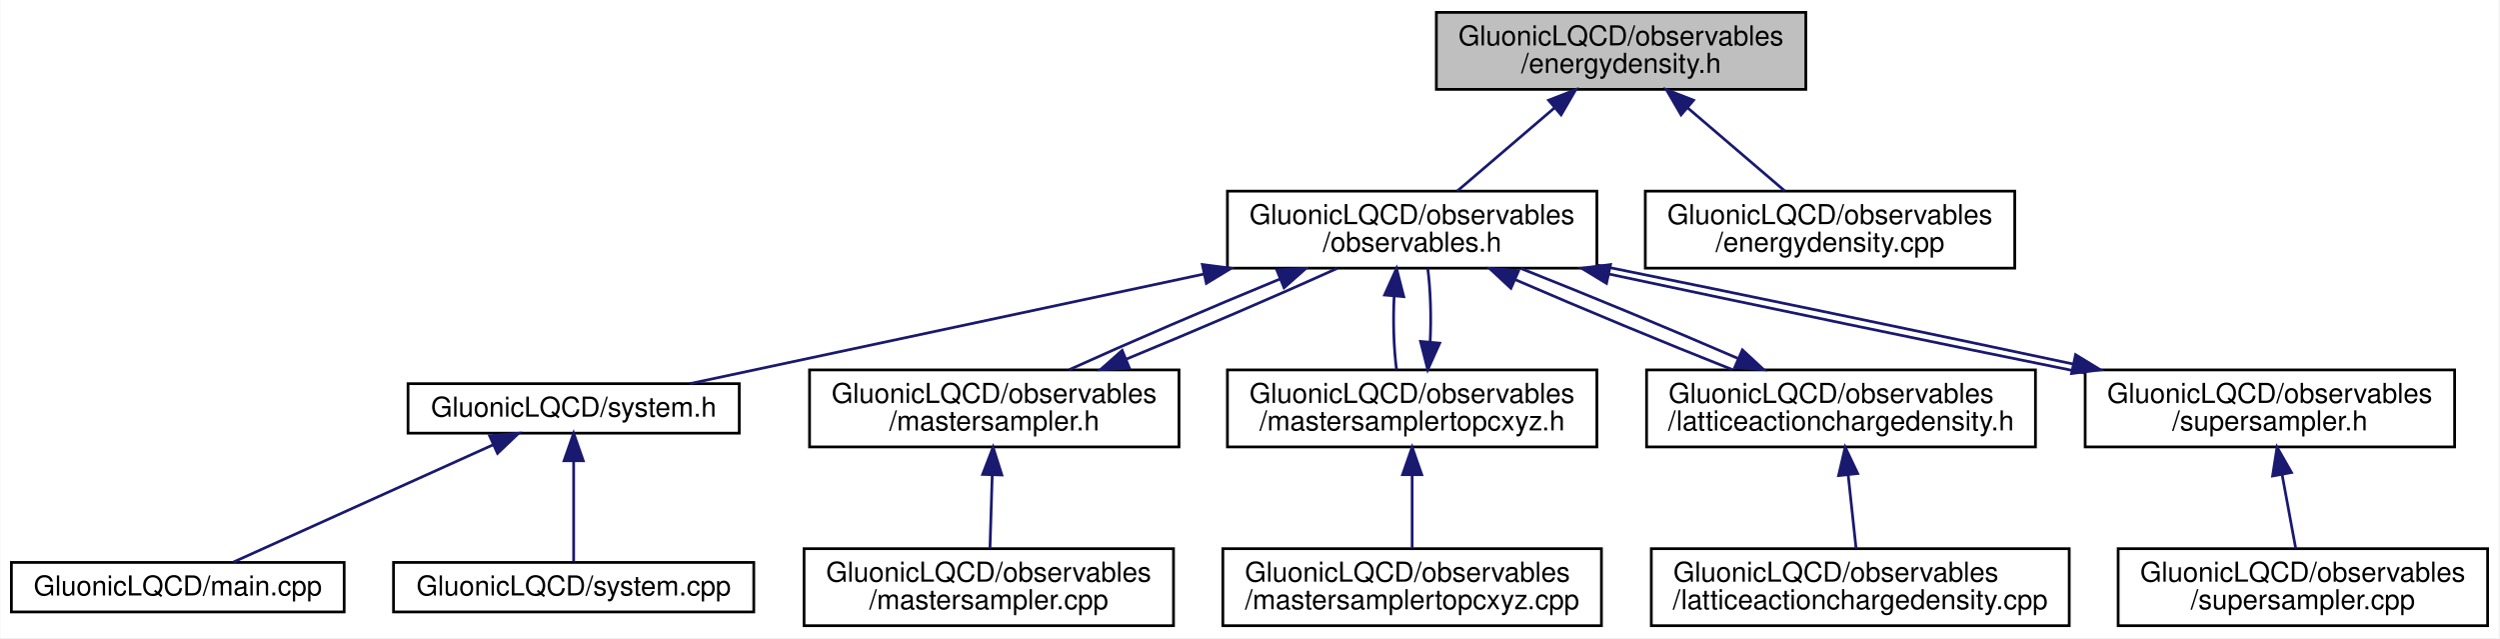
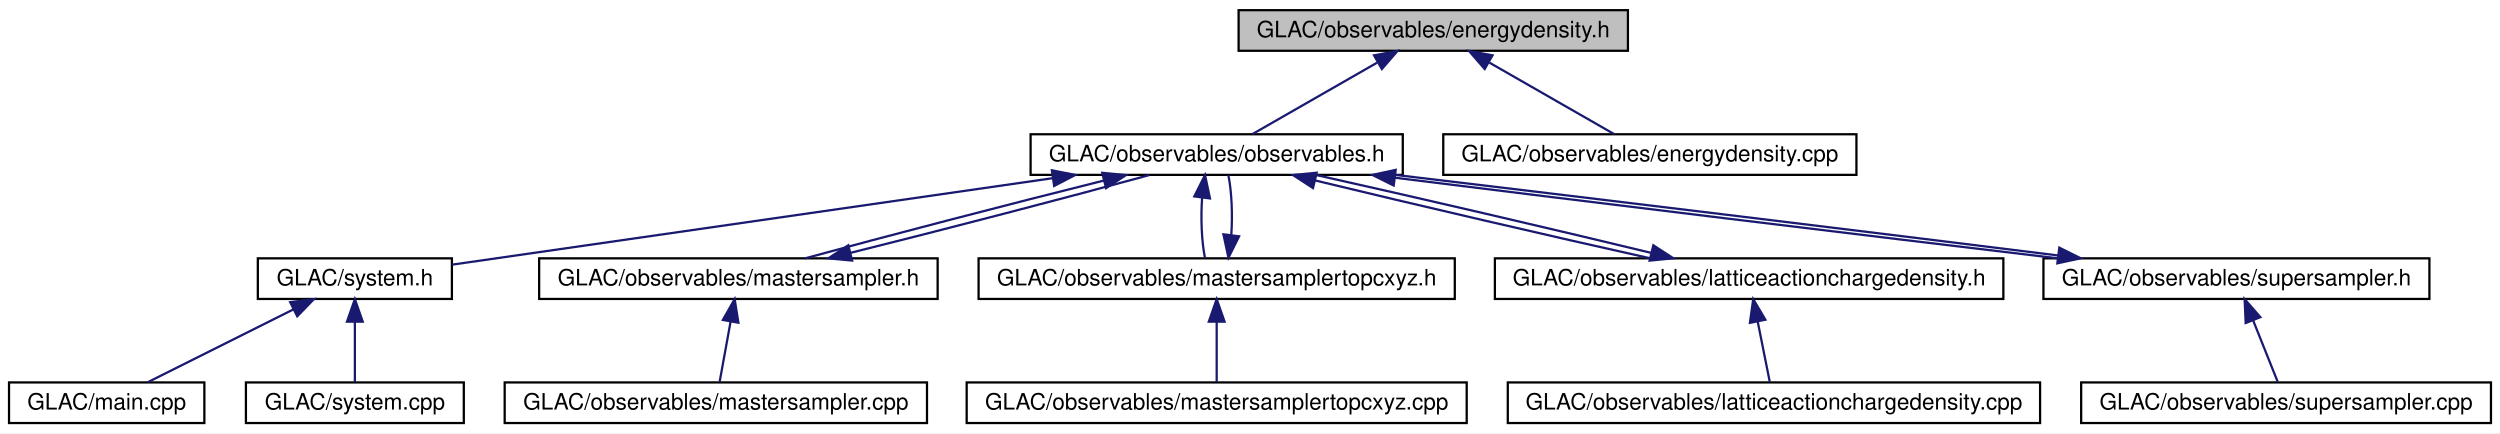
- <svg xmlns="http://www.w3.org/2000/svg" xmlns:xlink="http://www.w3.org/1999/xlink" width="909pt" height="232pt" viewBox="0.00 0.00 908.72 232.00">
-   <g id="graph0" class="graph" transform="scale(1 1) rotate(0) translate(4 228)">
-     <polygon fill="#ffffff" stroke="transparent" points="-4,4 -4,-228 904.716,-228 904.716,4 -4,4" />
+ <svg xmlns="http://www.w3.org/2000/svg" xmlns:xlink="http://www.w3.org/1999/xlink" width="1108pt" height="192pt" viewBox="0.00 0.00 1108.12 192.00">
+   <g id="graph0" class="graph" transform="scale(1 1) rotate(0) translate(4 188)">
+     <polygon fill="#ffffff" stroke="transparent" points="-4,4 -4,-188 1104.115,-188 1104.115,4 -4,4" />
    <g id="node1" class="node">
      <g id="a_node1">
        <a xlink:title=" ">
-           <polygon fill="#bfbfbf" stroke="#000000" points="518.328,-195.5 518.328,-223.5 652.716,-223.5 652.716,-195.5 518.328,-195.5" />
-           <text text-anchor="start" x="526.328" y="-211.5" font-family="Helvetica,sans-Serif" font-size="10.00" fill="#000000">GluonicLQCD/observables</text>
-           <text text-anchor="middle" x="585.522" y="-201.5" font-family="Helvetica,sans-Serif" font-size="10.00" fill="#000000">/energydensity.h</text>
+           <polygon fill="#bfbfbf" stroke="#000000" points="545.007,-165.5 545.007,-183.5 717.579,-183.5 717.579,-165.5 545.007,-165.5" />
+           <text text-anchor="middle" x="631.293" y="-171.5" font-family="Helvetica,sans-Serif" font-size="10.00" fill="#000000">GLAC/observables/energydensity.h</text>
        </a>
      </g>
    </g>
    <g id="node2" class="node">
      <g id="a_node2">
        <a xlink:href="observables_8h.html" target="_top" xlink:title=" ">
-           <polygon fill="#ffffff" stroke="#000000" points="442.328,-130.5 442.328,-158.5 576.716,-158.5 576.716,-130.5 442.328,-130.5" />
-           <text text-anchor="start" x="450.328" y="-146.5" font-family="Helvetica,sans-Serif" font-size="10.00" fill="#000000">GluonicLQCD/observables</text>
-           <text text-anchor="middle" x="509.522" y="-136.5" font-family="Helvetica,sans-Serif" font-size="10.00" fill="#000000">/observables.h</text>
+           <polygon fill="#ffffff" stroke="#000000" points="452.808,-110.5 452.808,-128.5 617.778,-128.5 617.778,-110.5 452.808,-110.5" />
+           <text text-anchor="middle" x="535.293" y="-116.5" font-family="Helvetica,sans-Serif" font-size="10.00" fill="#000000">GLAC/observables/observables.h</text>
        </a>
      </g>
    </g>
    <g id="edge1" class="edge">
-       <path fill="none" stroke="#191970" d="M561.416,-188.883C549.867,-179.005 536.332,-167.429 525.981,-158.577" />
-       <polygon fill="#191970" stroke="#191970" points="559.157,-191.556 569.031,-195.396 563.706,-186.236 559.157,-191.556" />
+       <path fill="none" stroke="#191970" d="M606.388,-160.231C588.954,-150.244 566.185,-137.199 551.169,-128.596" />
+       <polygon fill="#191970" stroke="#191970" points="605.024,-163.484 615.441,-165.418 608.504,-157.41 605.024,-163.484" />
    </g>
    <g id="node14" class="node">
      <g id="a_node14">
        <a xlink:href="energydensity_8cpp.html" target="_top" xlink:title=" ">
-           <polygon fill="#ffffff" stroke="#000000" points="594.328,-130.5 594.328,-158.5 728.716,-158.5 728.716,-130.5 594.328,-130.5" />
-           <text text-anchor="start" x="602.328" y="-146.5" font-family="Helvetica,sans-Serif" font-size="10.00" fill="#000000">GluonicLQCD/observables</text>
-           <text text-anchor="middle" x="661.522" y="-136.5" font-family="Helvetica,sans-Serif" font-size="10.00" fill="#000000">/energydensity.cpp</text>
+           <polygon fill="#ffffff" stroke="#000000" points="635.726,-110.5 635.726,-128.5 818.86,-128.5 818.86,-110.5 635.726,-110.5" />
+           <text text-anchor="middle" x="727.293" y="-116.5" font-family="Helvetica,sans-Serif" font-size="10.00" fill="#000000">GLAC/observables/energydensity.cpp</text>
        </a>
      </g>
    </g>
    <g id="edge17" class="edge">
-       <path fill="none" stroke="#191970" d="M609.628,-188.883C621.177,-179.005 634.712,-167.429 645.063,-158.577" />
-       <polygon fill="#191970" stroke="#191970" points="607.338,-186.236 602.013,-195.396 611.887,-191.556 607.338,-186.236" />
+       <path fill="none" stroke="#191970" d="M656.198,-160.231C673.632,-150.244 696.401,-137.199 711.417,-128.596" />
+       <polygon fill="#191970" stroke="#191970" points="654.082,-157.41 647.145,-165.418 657.562,-163.484 654.082,-157.41" />
    </g>
    <g id="node3" class="node">
      <g id="a_node3">
        <a xlink:href="system_8h.html" target="_top" xlink:title=" ">
-           <polygon fill="#ffffff" stroke="#000000" points="144.283,-70.5 144.283,-88.5 264.761,-88.5 264.761,-70.5 144.283,-70.5" />
-           <text text-anchor="middle" x="204.522" y="-76.5" font-family="Helvetica,sans-Serif" font-size="10.00" fill="#000000">GluonicLQCD/system.h</text>
+           <polygon fill="#ffffff" stroke="#000000" points="110.283,-55.5 110.283,-73.5 196.303,-73.5 196.303,-55.5 110.283,-55.5" />
+           <text text-anchor="middle" x="153.293" y="-61.5" font-family="Helvetica,sans-Serif" font-size="10.00" fill="#000000">GLAC/system.h</text>
        </a>
      </g>
    </g>
    <g id="edge2" class="edge">
-       <path fill="none" stroke="#191970" d="M433.692,-128.339C374.67,-115.761 294.94,-98.769 246.76,-88.502" />
-       <polygon fill="#191970" stroke="#191970" points="433.207,-131.815 443.717,-130.476 434.666,-124.968 433.207,-131.815" />
+       <path fill="none" stroke="#191970" d="M462.316,-108.993C383.617,-97.662 260.952,-80.001 196.382,-70.704" />
+       <polygon fill="#191970" stroke="#191970" points="462.244,-112.519 472.641,-110.48 463.242,-105.59 462.244,-112.519" />
    </g>
    <g id="node6" class="node">
      <g id="a_node6">
        <a xlink:href="mastersampler_8h.html" target="_top" xlink:title=" ">
-           <polygon fill="#ffffff" stroke="#000000" points="290.328,-65.5 290.328,-93.5 424.716,-93.5 424.716,-65.5 290.328,-65.5" />
-           <text text-anchor="start" x="298.328" y="-81.5" font-family="Helvetica,sans-Serif" font-size="10.00" fill="#000000">GluonicLQCD/observables</text>
-           <text text-anchor="middle" x="357.522" y="-71.5" font-family="Helvetica,sans-Serif" font-size="10.00" fill="#000000">/mastersampler.h</text>
+           <polygon fill="#ffffff" stroke="#000000" points="234.978,-55.5 234.978,-73.5 411.608,-73.5 411.608,-55.5 234.978,-55.5" />
+           <text text-anchor="middle" x="323.293" y="-61.5" font-family="Helvetica,sans-Serif" font-size="10.00" fill="#000000">GLAC/observables/mastersampler.h</text>
        </a>
      </g>
    </g>
    <g id="edge5" class="edge">
-       <path fill="none" stroke="#191970" d="M461.424,-126.544C436.12,-116.143 406.087,-103.238 384.764,-93.576" />
-       <polygon fill="#191970" stroke="#191970" points="460.281,-129.858 470.862,-130.396 462.926,-123.377 460.281,-129.858" />
+       <path fill="none" stroke="#191970" d="M485.269,-107.978C444.068,-97.719 387.167,-82.917 352.85,-73.504" />
+       <polygon fill="#191970" stroke="#191970" points="484.571,-111.411 495.119,-110.418 486.254,-104.616 484.571,-111.411" />
    </g>
    <g id="node8" class="node">
      <g id="a_node8">
        <a xlink:href="mastersamplertopcxyz_8h.html" target="_top" xlink:title=" ">
-           <polygon fill="#ffffff" stroke="#000000" points="442.328,-65.5 442.328,-93.5 576.716,-93.5 576.716,-65.5 442.328,-65.5" />
-           <text text-anchor="start" x="450.328" y="-81.5" font-family="Helvetica,sans-Serif" font-size="10.00" fill="#000000">GluonicLQCD/observables</text>
-           <text text-anchor="middle" x="509.522" y="-71.5" font-family="Helvetica,sans-Serif" font-size="10.00" fill="#000000">/mastersamplertopcxyz.h</text>
+           <polygon fill="#ffffff" stroke="#000000" points="429.754,-55.5 429.754,-73.5 640.832,-73.5 640.832,-55.5 429.754,-55.5" />
+           <text text-anchor="middle" x="535.293" y="-61.5" font-family="Helvetica,sans-Serif" font-size="10.00" fill="#000000">GLAC/observables/mastersamplertopcxyz.h</text>
        </a>
      </g>
    </g>
    <g id="edge8" class="edge">
-       <path fill="none" stroke="#191970" d="M502.977,-120.403C502.527,-111.37 502.818,-101.408 503.847,-93.576" />
-       <polygon fill="#191970" stroke="#191970" points="499.492,-120.736 503.844,-130.396 506.466,-120.131 499.492,-120.736" />
+       <path fill="none" stroke="#191970" d="M528.83,-100.383C528.195,-91.374 528.614,-81.037 530.086,-73.779" />
+       <polygon fill="#191970" stroke="#191970" points="525.374,-100.949 530.127,-110.418 532.316,-100.052 525.374,-100.949" />
    </g>
    <g id="node10" class="node">
      <g id="a_node10">
        <a xlink:href="latticeactionchargedensity_8h.html" target="_top" xlink:title=" ">
-           <polygon fill="#ffffff" stroke="#000000" points="594.797,-65.5 594.797,-93.5 736.247,-93.5 736.247,-65.5 594.797,-65.5" />
-           <text text-anchor="start" x="602.797" y="-81.5" font-family="Helvetica,sans-Serif" font-size="10.00" fill="#000000">GluonicLQCD/observables</text>
-           <text text-anchor="middle" x="665.522" y="-71.5" font-family="Helvetica,sans-Serif" font-size="10.00" fill="#000000">/latticeactionchargedensity.h</text>
+           <polygon fill="#ffffff" stroke="#000000" points="658.603,-55.5 658.603,-73.5 883.983,-73.5 883.983,-55.5 658.603,-55.5" />
+           <text text-anchor="middle" x="771.293" y="-61.5" font-family="Helvetica,sans-Serif" font-size="10.00" fill="#000000">GLAC/observables/latticeactionchargedensity.h</text>
        </a>
      </g>
    </g>
    <g id="edge11" class="edge">
-       <path fill="none" stroke="#191970" d="M547.142,-126.269C571.037,-115.916 601.821,-103.153 626.064,-93.576" />
-       <polygon fill="#191970" stroke="#191970" points="545.456,-123.186 537.693,-130.396 548.258,-129.601 545.456,-123.186" />
+       <path fill="none" stroke="#191970" d="M578.85,-108.043C621.213,-97.782 685.061,-82.937 727.507,-73.504" />
+       <polygon fill="#191970" stroke="#191970" points="577.985,-104.651 569.097,-110.418 579.641,-111.453 577.985,-104.651" />
    </g>
    <g id="node12" class="node">
      <g id="a_node12">
        <a xlink:href="supersampler_8h.html" target="_top" xlink:title=" ">
-           <polygon fill="#ffffff" stroke="#000000" points="754.328,-65.5 754.328,-93.5 888.716,-93.5 888.716,-65.5 754.328,-65.5" />
-           <text text-anchor="start" x="762.328" y="-81.5" font-family="Helvetica,sans-Serif" font-size="10.00" fill="#000000">GluonicLQCD/observables</text>
-           <text text-anchor="middle" x="821.522" y="-71.5" font-family="Helvetica,sans-Serif" font-size="10.00" fill="#000000">/supersampler.h</text>
+           <polygon fill="#ffffff" stroke="#000000" points="901.751,-55.5 901.751,-73.5 1072.834,-73.5 1072.834,-55.5 901.751,-55.5" />
+           <text text-anchor="middle" x="987.293" y="-61.5" font-family="Helvetica,sans-Serif" font-size="10.00" fill="#000000">GLAC/observables/supersampler.h</text>
        </a>
      </g>
    </g>
    <g id="edge14" class="edge">
-       <path fill="none" stroke="#191970" d="M581,-128.375C633.054,-117.275 703.029,-102.725 754.115,-92.395" />
-       <polygon fill="#191970" stroke="#191970" points="580.217,-124.963 571.169,-130.476 581.68,-131.809 580.217,-124.963" />
+       <path fill="none" stroke="#191970" d="M614.348,-109.224C696.846,-98.956 825.365,-83.328 907.966,-73.525" />
+       <polygon fill="#191970" stroke="#191970" points="613.762,-105.769 604.272,-110.48 614.628,-112.716 613.762,-105.769" />
    </g>
    <g id="node4" class="node">
      <g id="a_node4">
        <a xlink:href="main_8cpp.html" target="_top" xlink:title=" ">
-           <polygon fill="#ffffff" stroke="#000000" points="0,-5.5 0,-23.5 121.044,-23.5 121.044,-5.5 0,-5.5" />
-           <text text-anchor="middle" x="60.522" y="-11.5" font-family="Helvetica,sans-Serif" font-size="10.00" fill="#000000">GluonicLQCD/main.cpp</text>
+           <polygon fill="#ffffff" stroke="#000000" points="0,-.5 0,-18.5 86.586,-18.5 86.586,-.5 0,-.5" />
+           <text text-anchor="middle" x="43.293" y="-6.5" font-family="Helvetica,sans-Serif" font-size="10.00" fill="#000000">GLAC/main.cpp</text>
        </a>
      </g>
    </g>
    <g id="edge3" class="edge">
-       <path fill="none" stroke="#191970" d="M175.178,-66.254C147.087,-53.574 105.447,-34.779 80.839,-23.671" />
-       <polygon fill="#191970" stroke="#191970" points="173.945,-69.538 184.499,-70.462 176.825,-63.158 173.945,-69.538" />
+       <path fill="none" stroke="#191970" d="M126.133,-50.92C105.993,-40.85 79.088,-27.398 61.484,-18.596" />
+       <polygon fill="#191970" stroke="#191970" points="124.619,-54.076 135.129,-55.418 127.75,-47.815 124.619,-54.076" />
    </g>
    <g id="node5" class="node">
      <g id="a_node5">
        <a xlink:href="system_8cpp.html" target="_top" xlink:title=" ">
-           <polygon fill="#ffffff" stroke="#000000" points="139.002,-5.5 139.002,-23.5 270.041,-23.5 270.041,-5.5 139.002,-5.5" />
-           <text text-anchor="middle" x="204.522" y="-11.5" font-family="Helvetica,sans-Serif" font-size="10.00" fill="#000000">GluonicLQCD/system.cpp</text>
+           <polygon fill="#ffffff" stroke="#000000" points="105.002,-.5 105.002,-18.5 201.583,-18.5 201.583,-.5 105.002,-.5" />
+           <text text-anchor="middle" x="153.293" y="-6.5" font-family="Helvetica,sans-Serif" font-size="10.00" fill="#000000">GLAC/system.cpp</text>
        </a>
      </g>
    </g>
    <g id="edge4" class="edge">
-       <path fill="none" stroke="#191970" d="M204.522,-60.127C204.522,-48.152 204.522,-33.321 204.522,-23.882" />
-       <polygon fill="#191970" stroke="#191970" points="201.022,-60.462 204.522,-70.462 208.022,-60.462 201.022,-60.462" />
+       <path fill="none" stroke="#191970" d="M153.293,-45.383C153.293,-36.374 153.293,-26.037 153.293,-18.779" />
+       <polygon fill="#191970" stroke="#191970" points="149.793,-45.418 153.293,-55.418 156.793,-45.418 149.793,-45.418" />
    </g>
    <g id="edge6" class="edge">
-       <path fill="none" stroke="#191970" d="M405.548,-97.426C430.842,-107.823 460.879,-120.728 482.219,-130.396" />
-       <polygon fill="#191970" stroke="#191970" points="406.695,-94.114 396.114,-93.576 404.051,-100.595 406.695,-94.114" />
+       <path fill="none" stroke="#191970" d="M372.976,-75.937C414.091,-86.171 471.011,-100.975 505.452,-110.418" />
+       <polygon fill="#191970" stroke="#191970" points="373.698,-72.51 363.15,-73.504 372.016,-79.305 373.698,-72.51" />
    </g>
    <g id="node7" class="node">
      <g id="a_node7">
        <a xlink:href="mastersampler_8cpp.html" target="_top" xlink:title=" ">
-           <polygon fill="#ffffff" stroke="#000000" points="288.328,-.5 288.328,-28.5 422.716,-28.5 422.716,-.5 288.328,-.5" />
-           <text text-anchor="start" x="296.328" y="-16.5" font-family="Helvetica,sans-Serif" font-size="10.00" fill="#000000">GluonicLQCD/observables</text>
-           <text text-anchor="middle" x="355.522" y="-6.5" font-family="Helvetica,sans-Serif" font-size="10.00" fill="#000000">/mastersampler.cpp</text>
+           <polygon fill="#ffffff" stroke="#000000" points="219.697,-.5 219.697,-18.5 406.889,-18.5 406.889,-.5 219.697,-.5" />
+           <text text-anchor="middle" x="313.293" y="-6.5" font-family="Helvetica,sans-Serif" font-size="10.00" fill="#000000">GLAC/observables/mastersampler.cpp</text>
        </a>
      </g>
    </g>
    <g id="edge7" class="edge">
-       <path fill="none" stroke="#191970" d="M356.772,-55.108C356.496,-46.154 356.193,-36.323 355.955,-28.576" />
-       <polygon fill="#191970" stroke="#191970" points="353.282,-55.508 357.088,-65.396 360.279,-55.293 353.282,-55.508" />
+       <path fill="none" stroke="#191970" d="M319.817,-45.383C318.179,-36.374 316.3,-26.037 314.98,-18.779" />
+       <polygon fill="#191970" stroke="#191970" points="316.409,-46.205 321.642,-55.418 323.296,-44.953 316.409,-46.205" />
    </g>
    <g id="edge9" class="edge">
-       <path fill="none" stroke="#191970" d="M516.066,-103.565C516.517,-112.596 516.228,-122.56 515.2,-130.396" />
-       <polygon fill="#191970" stroke="#191970" points="519.55,-103.236 515.197,-93.576 512.577,-103.842 519.55,-103.236" />
+       <path fill="none" stroke="#191970" d="M541.773,-83.863C542.389,-92.896 541.951,-103.216 540.459,-110.418" />
+       <polygon fill="#191970" stroke="#191970" points="545.225,-83.262 540.5,-73.779 538.28,-84.139 545.225,-83.262" />
    </g>
    <g id="node9" class="node">
      <g id="a_node9">
        <a xlink:href="mastersamplertopcxyz_8cpp.html" target="_top" xlink:title=" ">
-           <polygon fill="#ffffff" stroke="#000000" points="440.668,-.5 440.668,-28.5 578.376,-28.5 578.376,-.5 440.668,-.5" />
-           <text text-anchor="start" x="448.668" y="-16.5" font-family="Helvetica,sans-Serif" font-size="10.00" fill="#000000">GluonicLQCD/observables</text>
-           <text text-anchor="middle" x="509.522" y="-6.5" font-family="Helvetica,sans-Serif" font-size="10.00" fill="#000000">/mastersamplertopcxyz.cpp</text>
+           <polygon fill="#ffffff" stroke="#000000" points="424.473,-.5 424.473,-18.5 646.113,-18.5 646.113,-.5 424.473,-.5" />
+           <text text-anchor="middle" x="535.293" y="-6.5" font-family="Helvetica,sans-Serif" font-size="10.00" fill="#000000">GLAC/observables/mastersamplertopcxyz.cpp</text>
        </a>
      </g>
    </g>
    <g id="edge10" class="edge">
-       <path fill="none" stroke="#191970" d="M509.522,-55.108C509.522,-46.154 509.522,-36.323 509.522,-28.576" />
-       <polygon fill="#191970" stroke="#191970" points="506.022,-55.396 509.522,-65.396 513.022,-55.396 506.022,-55.396" />
+       <path fill="none" stroke="#191970" d="M535.293,-45.383C535.293,-36.374 535.293,-26.037 535.293,-18.779" />
+       <polygon fill="#191970" stroke="#191970" points="531.793,-45.418 535.293,-55.418 538.793,-45.418 531.793,-45.418" />
    </g>
    <g id="edge12" class="edge">
-       <path fill="none" stroke="#191970" d="M627.97,-97.702C604.089,-108.05 573.305,-120.814 549.05,-130.396" />
-       <polygon fill="#191970" stroke="#191970" points="629.65,-100.787 637.413,-93.576 626.848,-94.372 629.65,-100.787" />
+       <path fill="none" stroke="#191970" d="M727.977,-75.898C685.639,-86.156 621.679,-101.028 579.153,-110.48" />
+       <polygon fill="#191970" stroke="#191970" points="728.832,-79.292 737.72,-73.525 727.176,-72.491 728.832,-79.292" />
    </g>
    <g id="node11" class="node">
      <g id="a_node11">
        <a xlink:href="latticeactionchargedensity_8cpp.html" target="_top" xlink:title=" ">
-           <polygon fill="#ffffff" stroke="#000000" points="596.517,-.5 596.517,-28.5 748.527,-28.5 748.527,-.5 596.517,-.5" />
-           <text text-anchor="start" x="604.517" y="-16.5" font-family="Helvetica,sans-Serif" font-size="10.00" fill="#000000">GluonicLQCD/observables</text>
-           <text text-anchor="middle" x="672.522" y="-6.5" font-family="Helvetica,sans-Serif" font-size="10.00" fill="#000000">/latticeactionchargedensity.cpp</text>
+           <polygon fill="#ffffff" stroke="#000000" points="664.322,-.5 664.322,-18.5 900.264,-18.5 900.264,-.5 664.322,-.5" />
+           <text text-anchor="middle" x="782.293" y="-6.5" font-family="Helvetica,sans-Serif" font-size="10.00" fill="#000000">GLAC/observables/latticeactionchargedensity.cpp</text>
        </a>
      </g>
    </g>
    <g id="edge13" class="edge">
-       <path fill="none" stroke="#191970" d="M668.117,-55.403C669.09,-46.37 670.163,-36.408 671.006,-28.576" />
-       <polygon fill="#191970" stroke="#191970" points="664.632,-55.079 667.041,-65.396 671.592,-55.828 664.632,-55.079" />
+       <path fill="none" stroke="#191970" d="M775.116,-45.383C776.918,-36.374 778.986,-26.037 780.437,-18.779" />
+       <polygon fill="#191970" stroke="#191970" points="771.639,-44.926 773.109,-55.418 778.503,-46.298 771.639,-44.926" />
    </g>
    <g id="edge15" class="edge">
-       <path fill="none" stroke="#191970" d="M750.065,-95.621C698.051,-106.712 628.134,-121.25 577.051,-131.58" />
-       <polygon fill="#191970" stroke="#191970" points="750.841,-99.034 759.889,-93.521 749.378,-92.188 750.841,-99.034" />
+       <path fill="none" stroke="#191970" d="M908.197,-74.782C825.683,-85.051 697.164,-100.679 614.579,-110.48" />
+       <polygon fill="#191970" stroke="#191970" points="908.784,-78.236 918.275,-73.525 907.918,-71.289 908.784,-78.236" />
    </g>
    <g id="node13" class="node">
      <g id="a_node13">
        <a xlink:href="supersampler_8cpp.html" target="_top" xlink:title=" ">
-           <polygon fill="#ffffff" stroke="#000000" points="766.328,-.5 766.328,-28.5 900.716,-28.5 900.716,-.5 766.328,-.5" />
-           <text text-anchor="start" x="774.328" y="-16.5" font-family="Helvetica,sans-Serif" font-size="10.00" fill="#000000">GluonicLQCD/observables</text>
-           <text text-anchor="middle" x="833.522" y="-6.5" font-family="Helvetica,sans-Serif" font-size="10.00" fill="#000000">/supersampler.cpp</text>
+           <polygon fill="#ffffff" stroke="#000000" points="918.471,-.5 918.471,-18.5 1100.115,-18.5 1100.115,-.5 918.471,-.5" />
+           <text text-anchor="middle" x="1009.293" y="-6.5" font-family="Helvetica,sans-Serif" font-size="10.00" fill="#000000">GLAC/observables/supersampler.cpp</text>
        </a>
      </g>
    </g>
    <g id="edge16" class="edge">
-       <path fill="none" stroke="#191970" d="M825.971,-55.403C827.638,-46.37 829.477,-36.408 830.923,-28.576" />
-       <polygon fill="#191970" stroke="#191970" points="822.5,-54.927 824.126,-65.396 829.383,-56.198 822.5,-54.927" />
+       <path fill="none" stroke="#191970" d="M994.703,-45.975C998.361,-36.83 1002.614,-26.197 1005.581,-18.779" />
+       <polygon fill="#191970" stroke="#191970" points="991.39,-44.833 990.926,-55.418 997.889,-47.433 991.39,-44.833" />
    </g>
  </g>
</svg>
